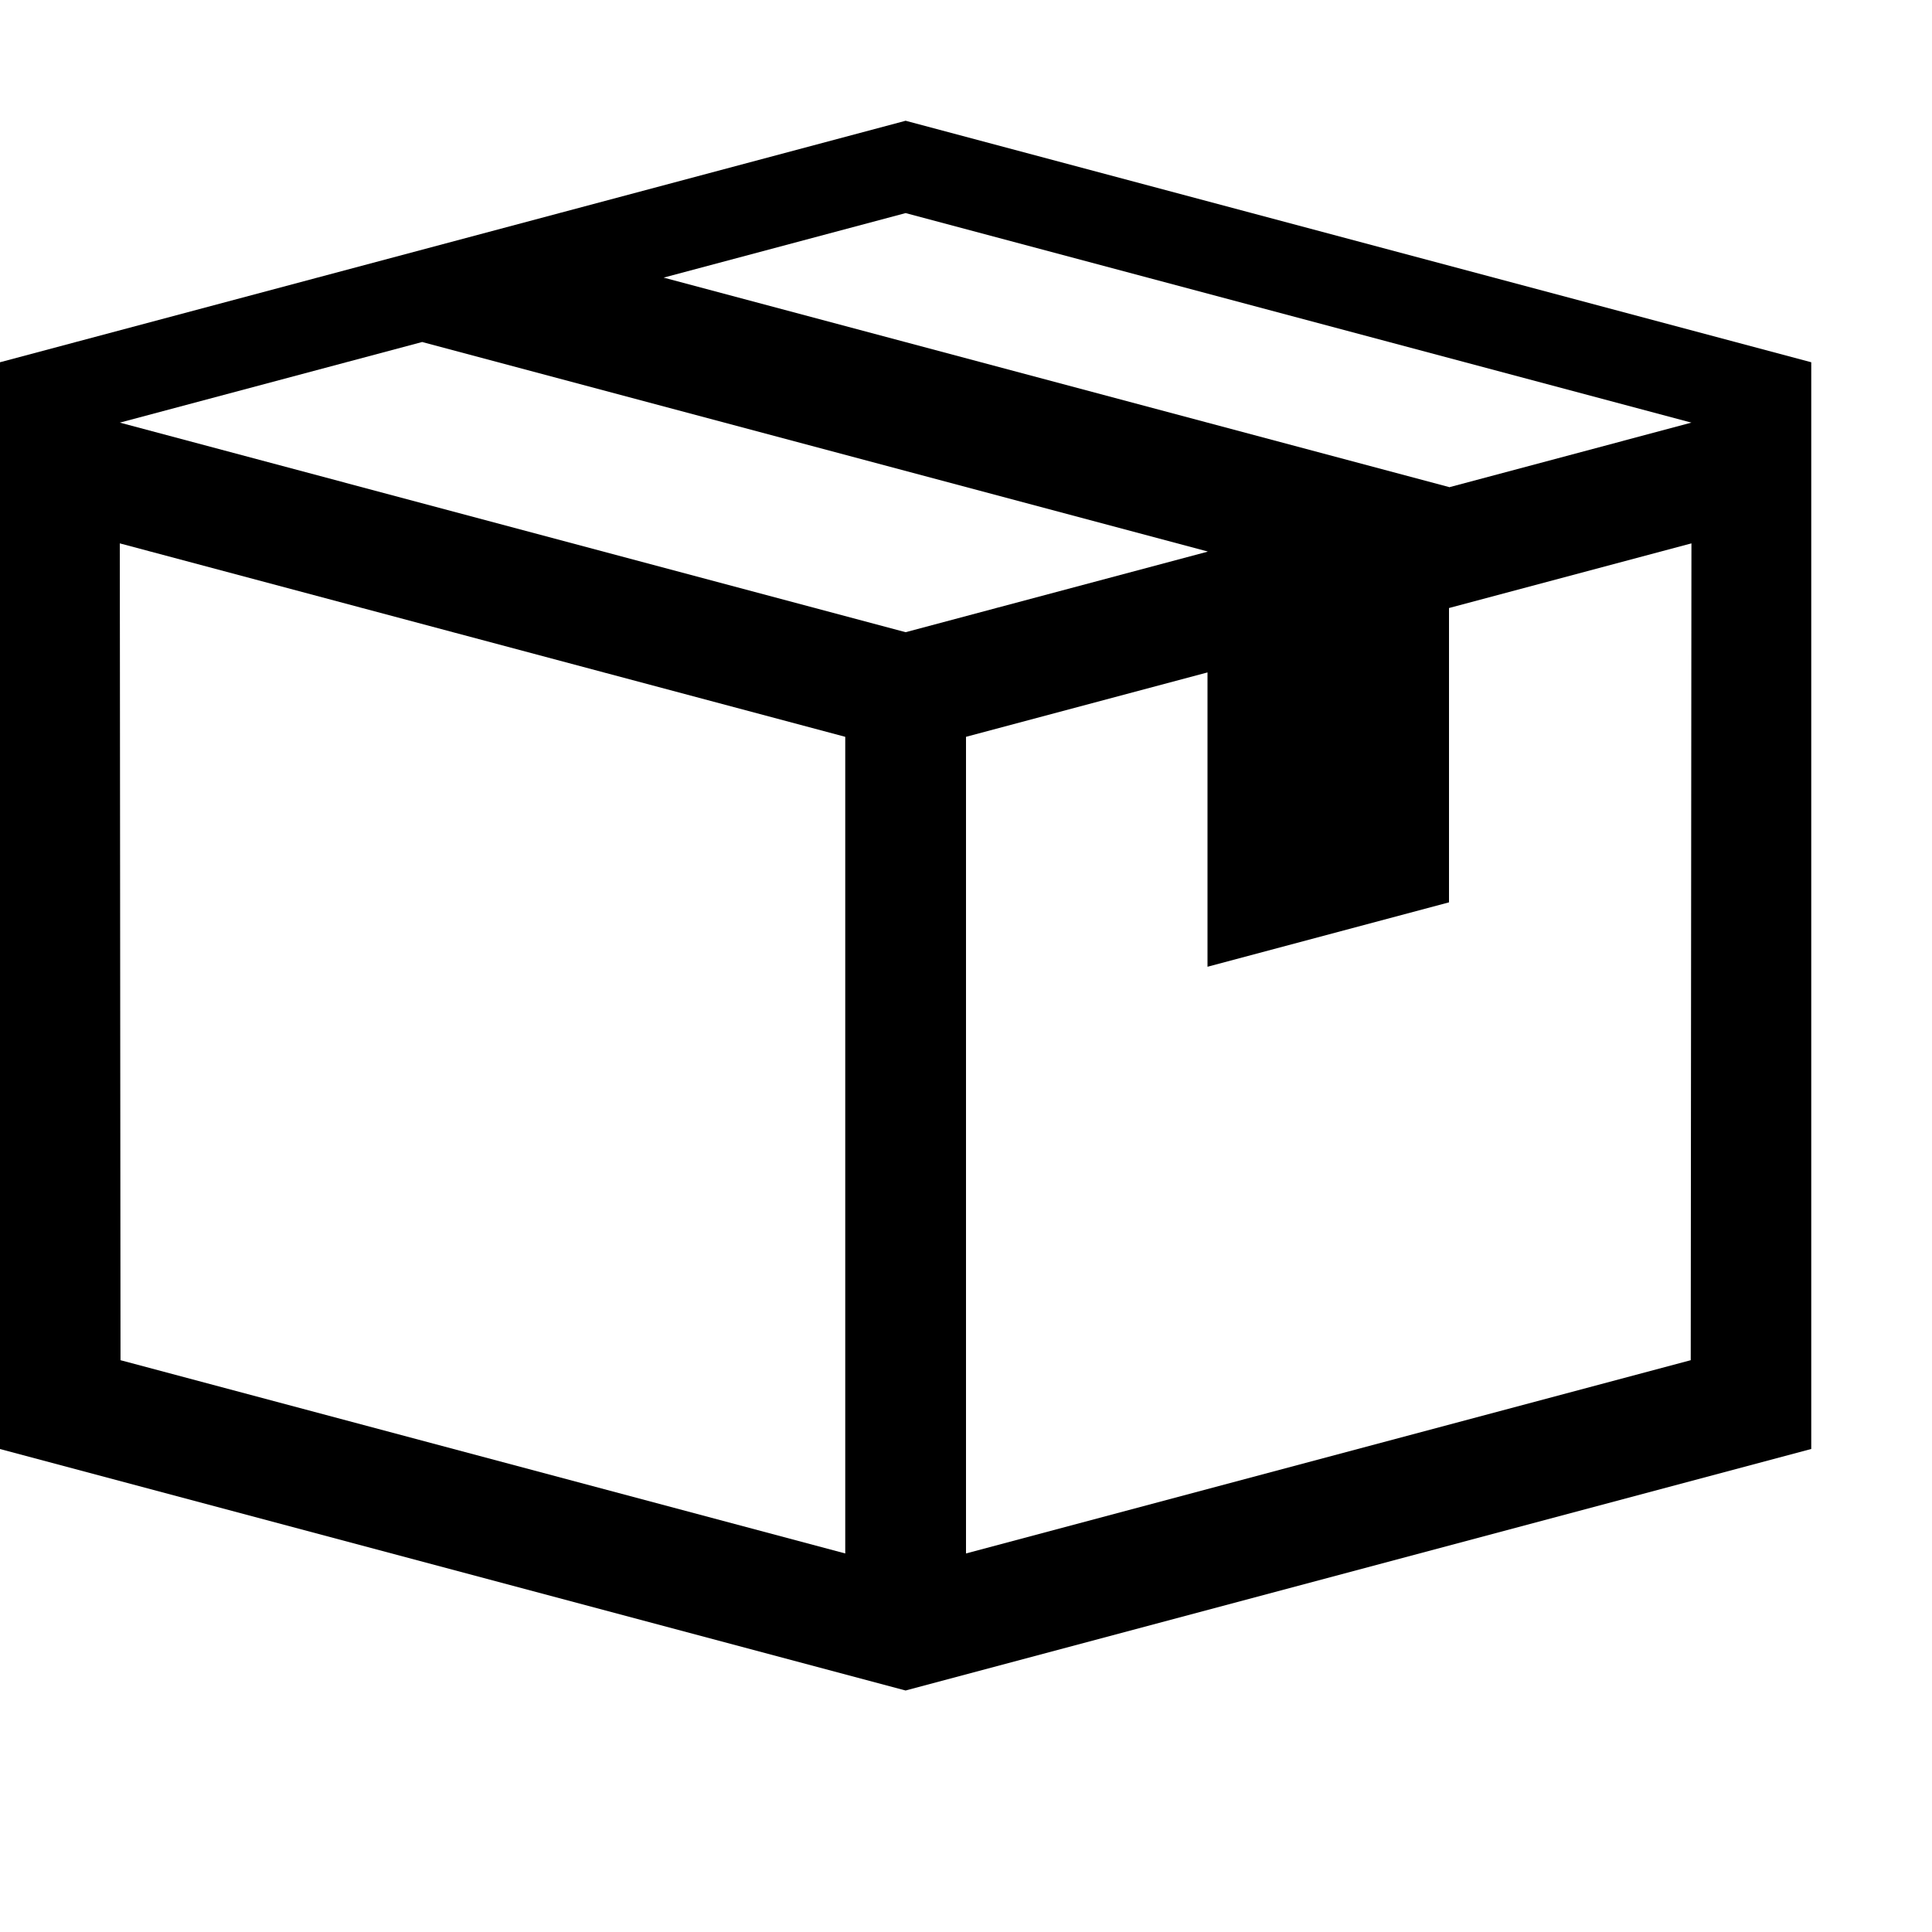
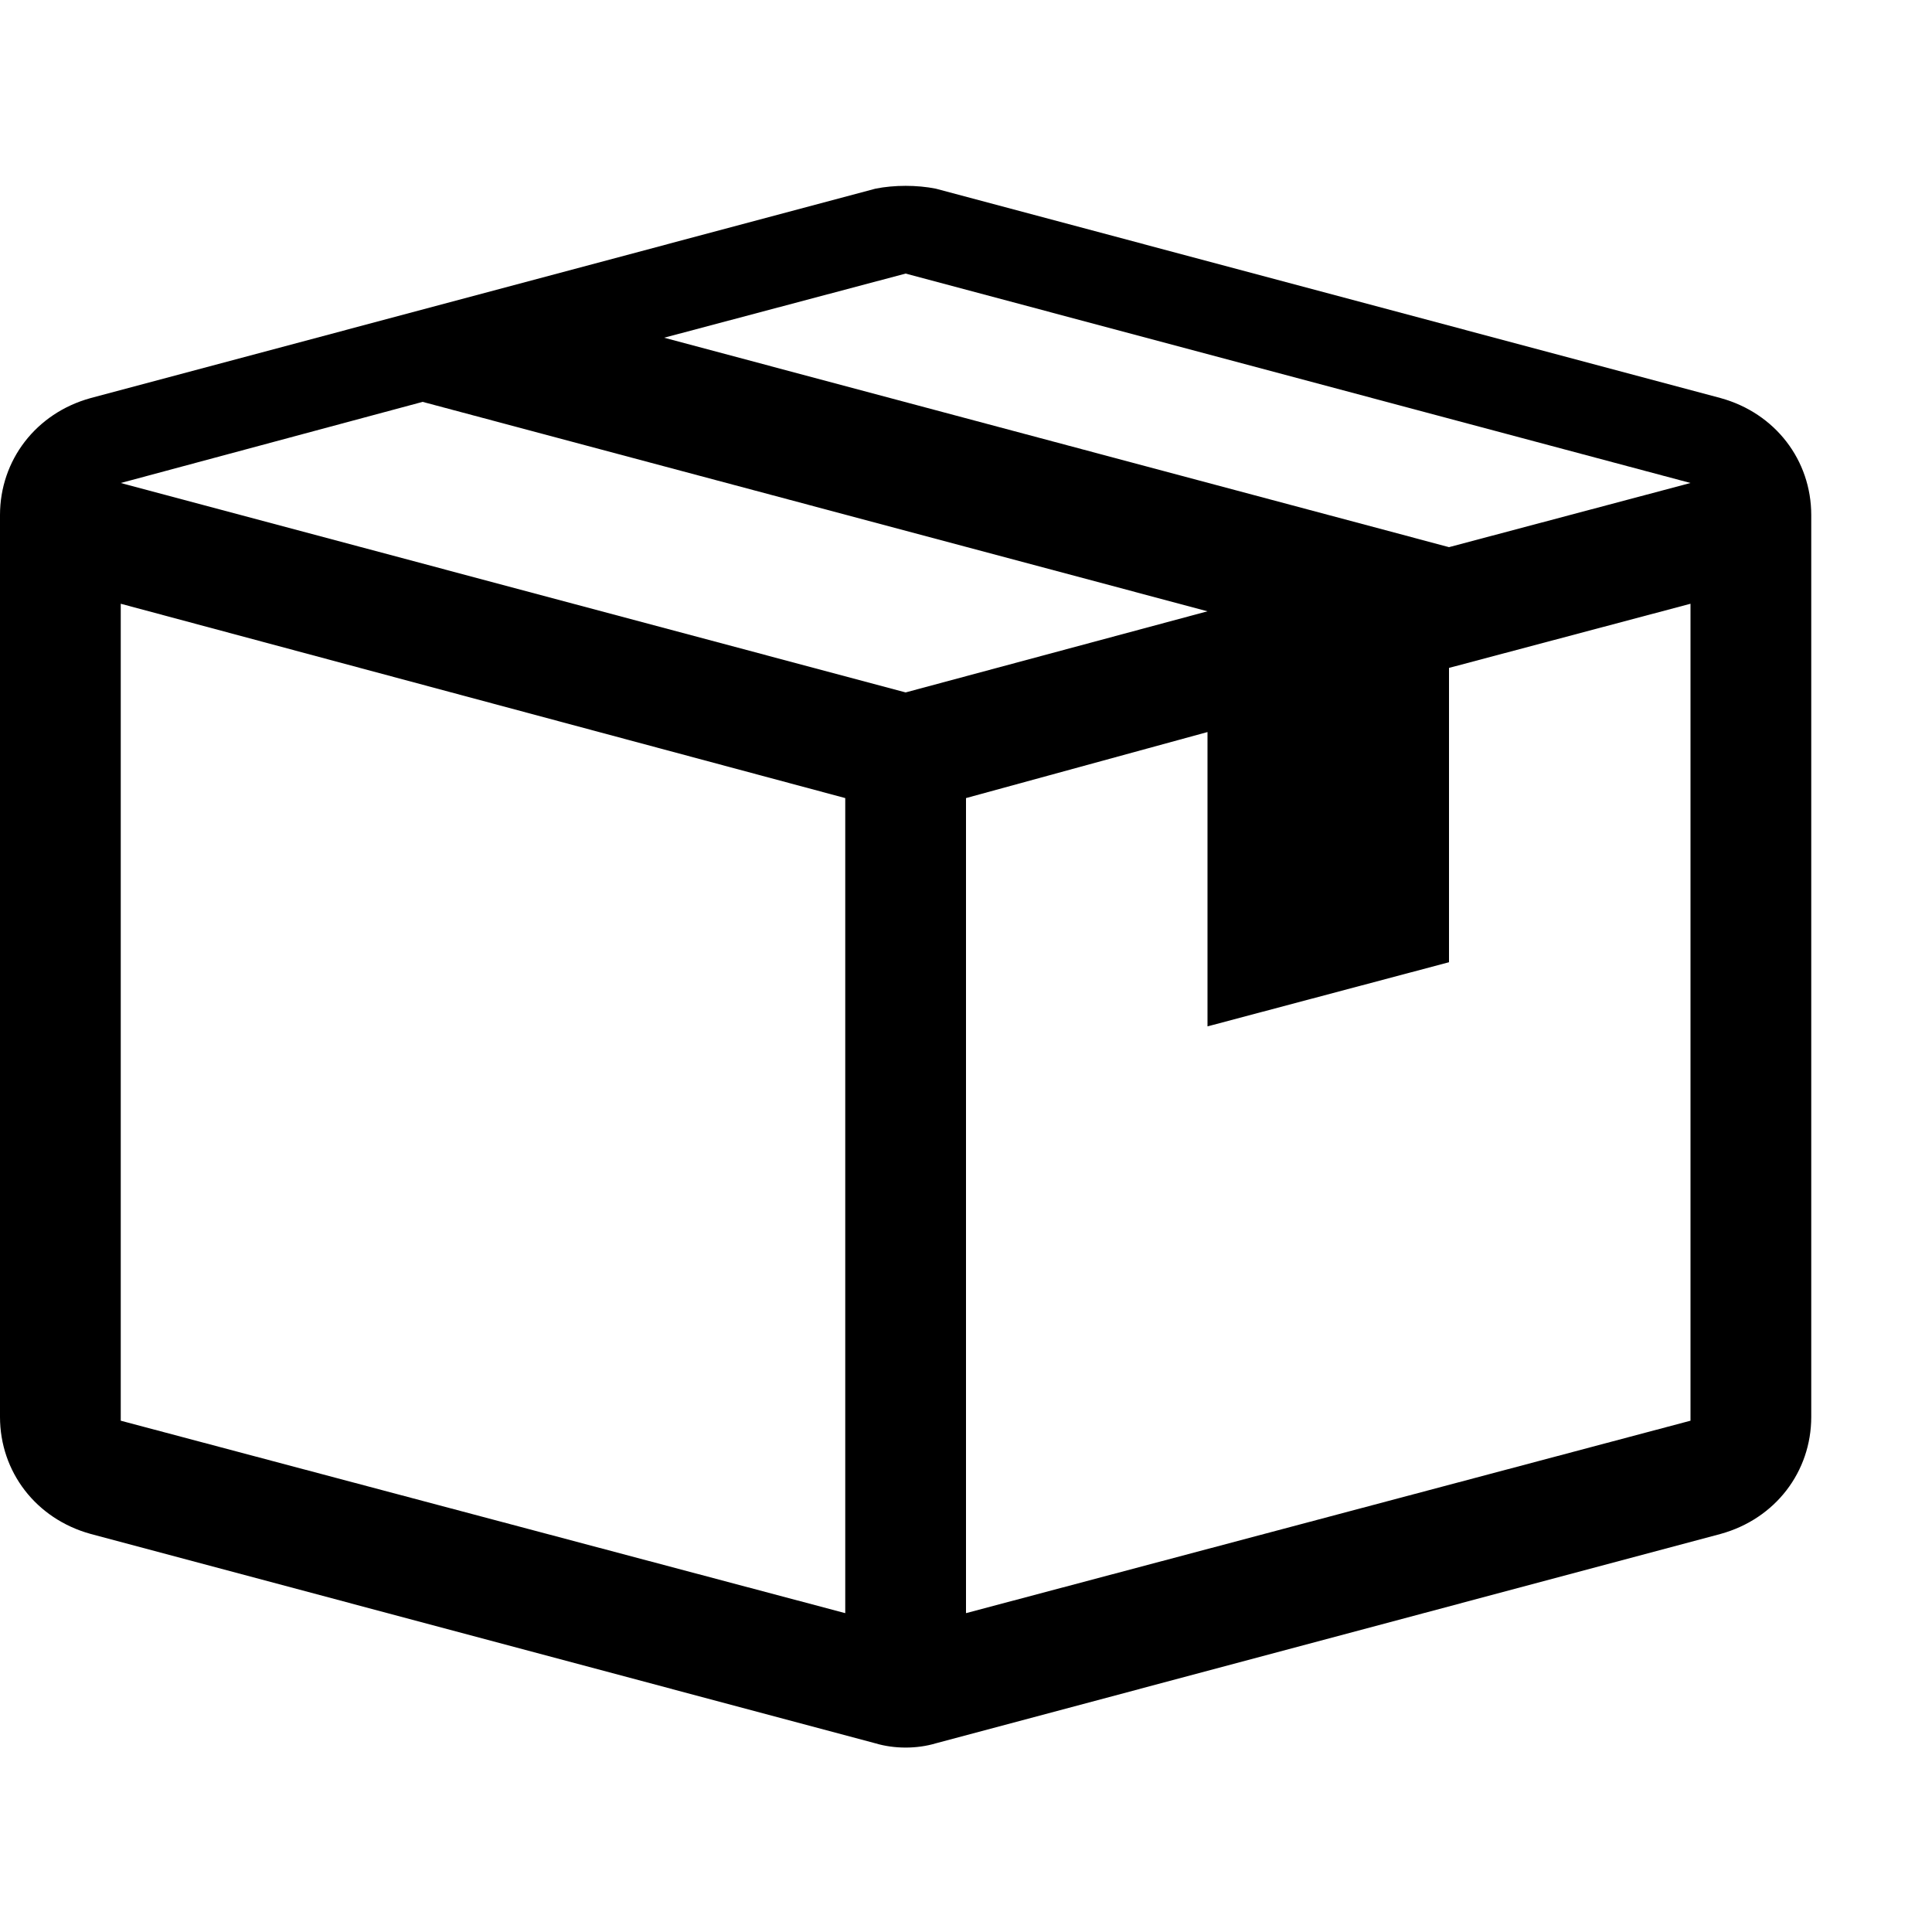
<svg xmlns="http://www.w3.org/2000/svg" height="1024" width="1024">
-   <path d="M480 64L0 192v576l480 128 480-128V192L480 64zM63.875 720.934L63.5 288l384.498 102.533 0.001 432.833L63.875 720.934zM63.5 224l160.254-42.734L640 292.265v0.135l-160 42.667L63.5 224zM896.125 720.934L512.001 823.366l0.001-432.833L640 356.4v156l128-34.135V322.267L896.5 288 896.125 720.934zM768 258.267v-0.125L351.734 147.138 480 112.934 896.5 224 768 258.267z" />
+   <path d="M0 273v478c0 29 19 54 48 62l416 111c10 3 22 3 32 0l416-111c29-8 48-33 48-62V273c0-29-19-54-48-62L496 100c-10-2-22-2-32 0L48 211c-29 8-48 33-48 62z m448 582L64 753V320l384 103v432zM64 256l160-43 416 111-160 43L64 256z m832 497L512 855V423l128-35v156l128-34V354l128-34v433zM768 290L352 179l128-34 416 111-128 34z" />
</svg>
